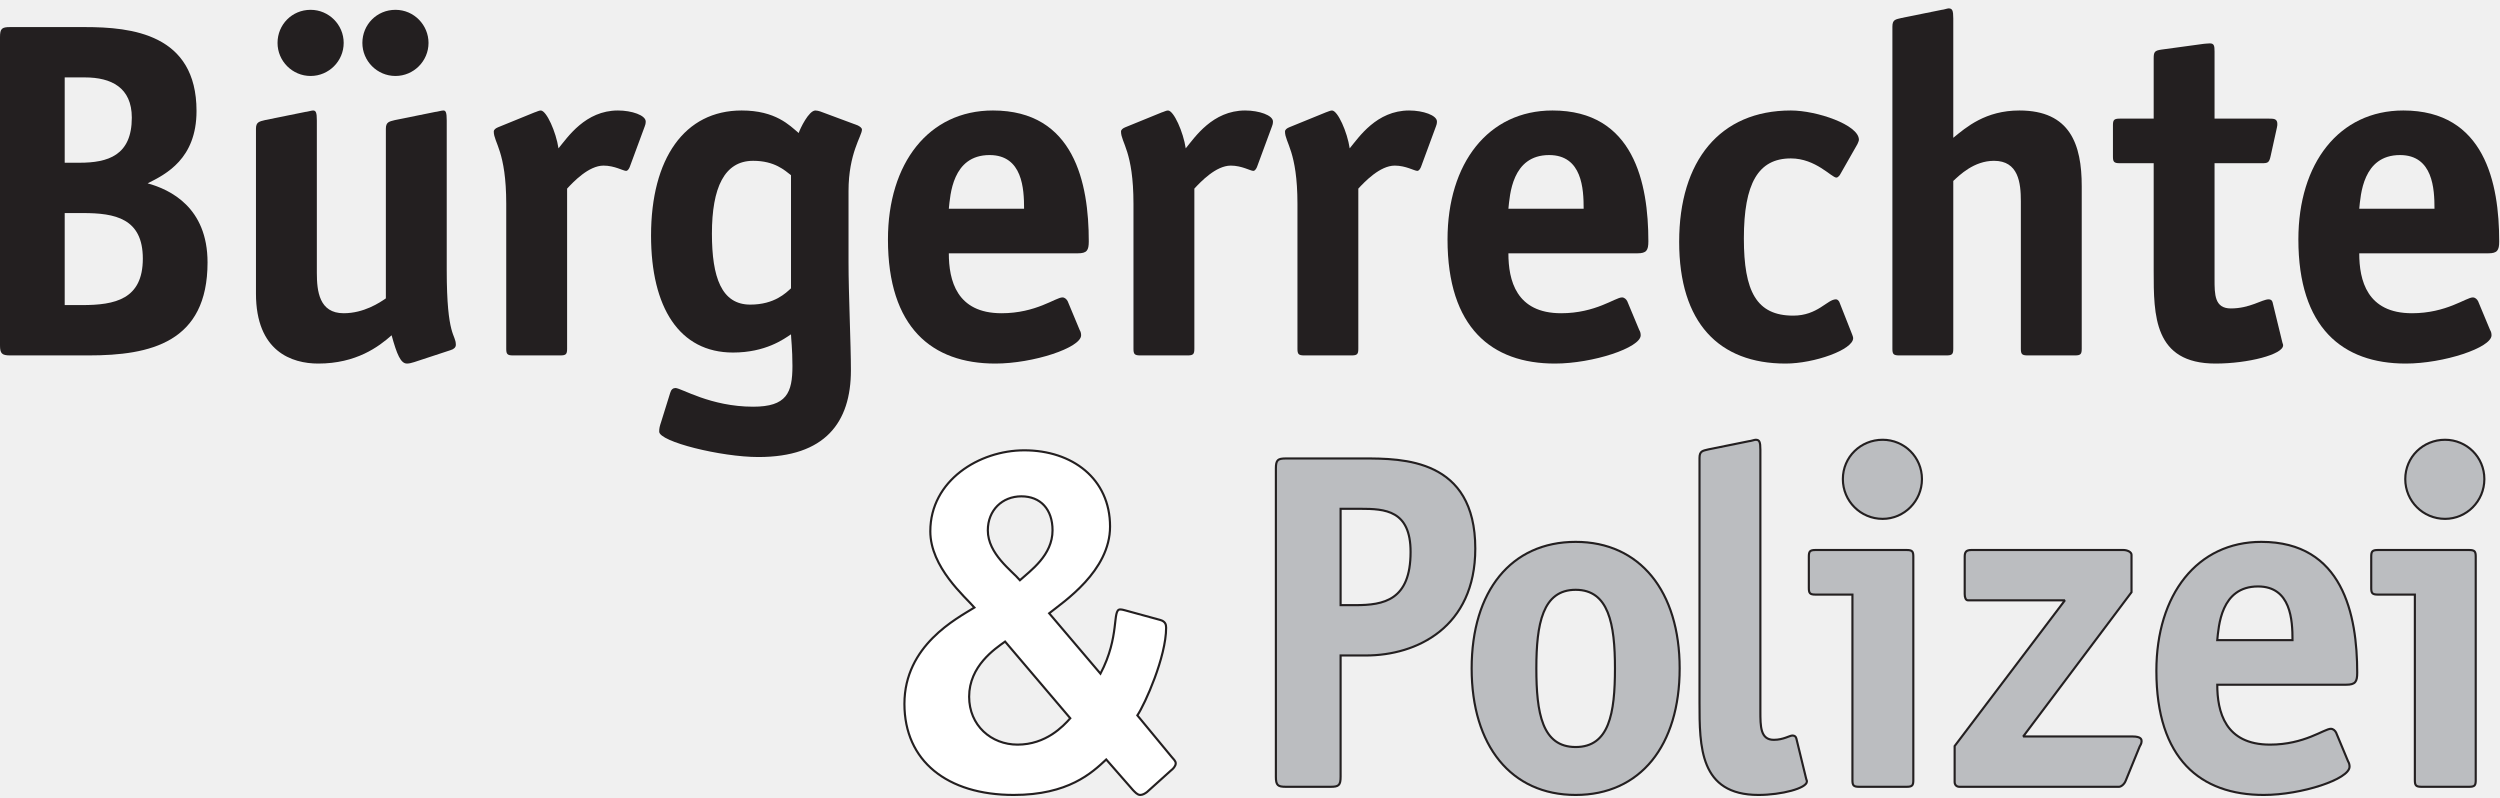
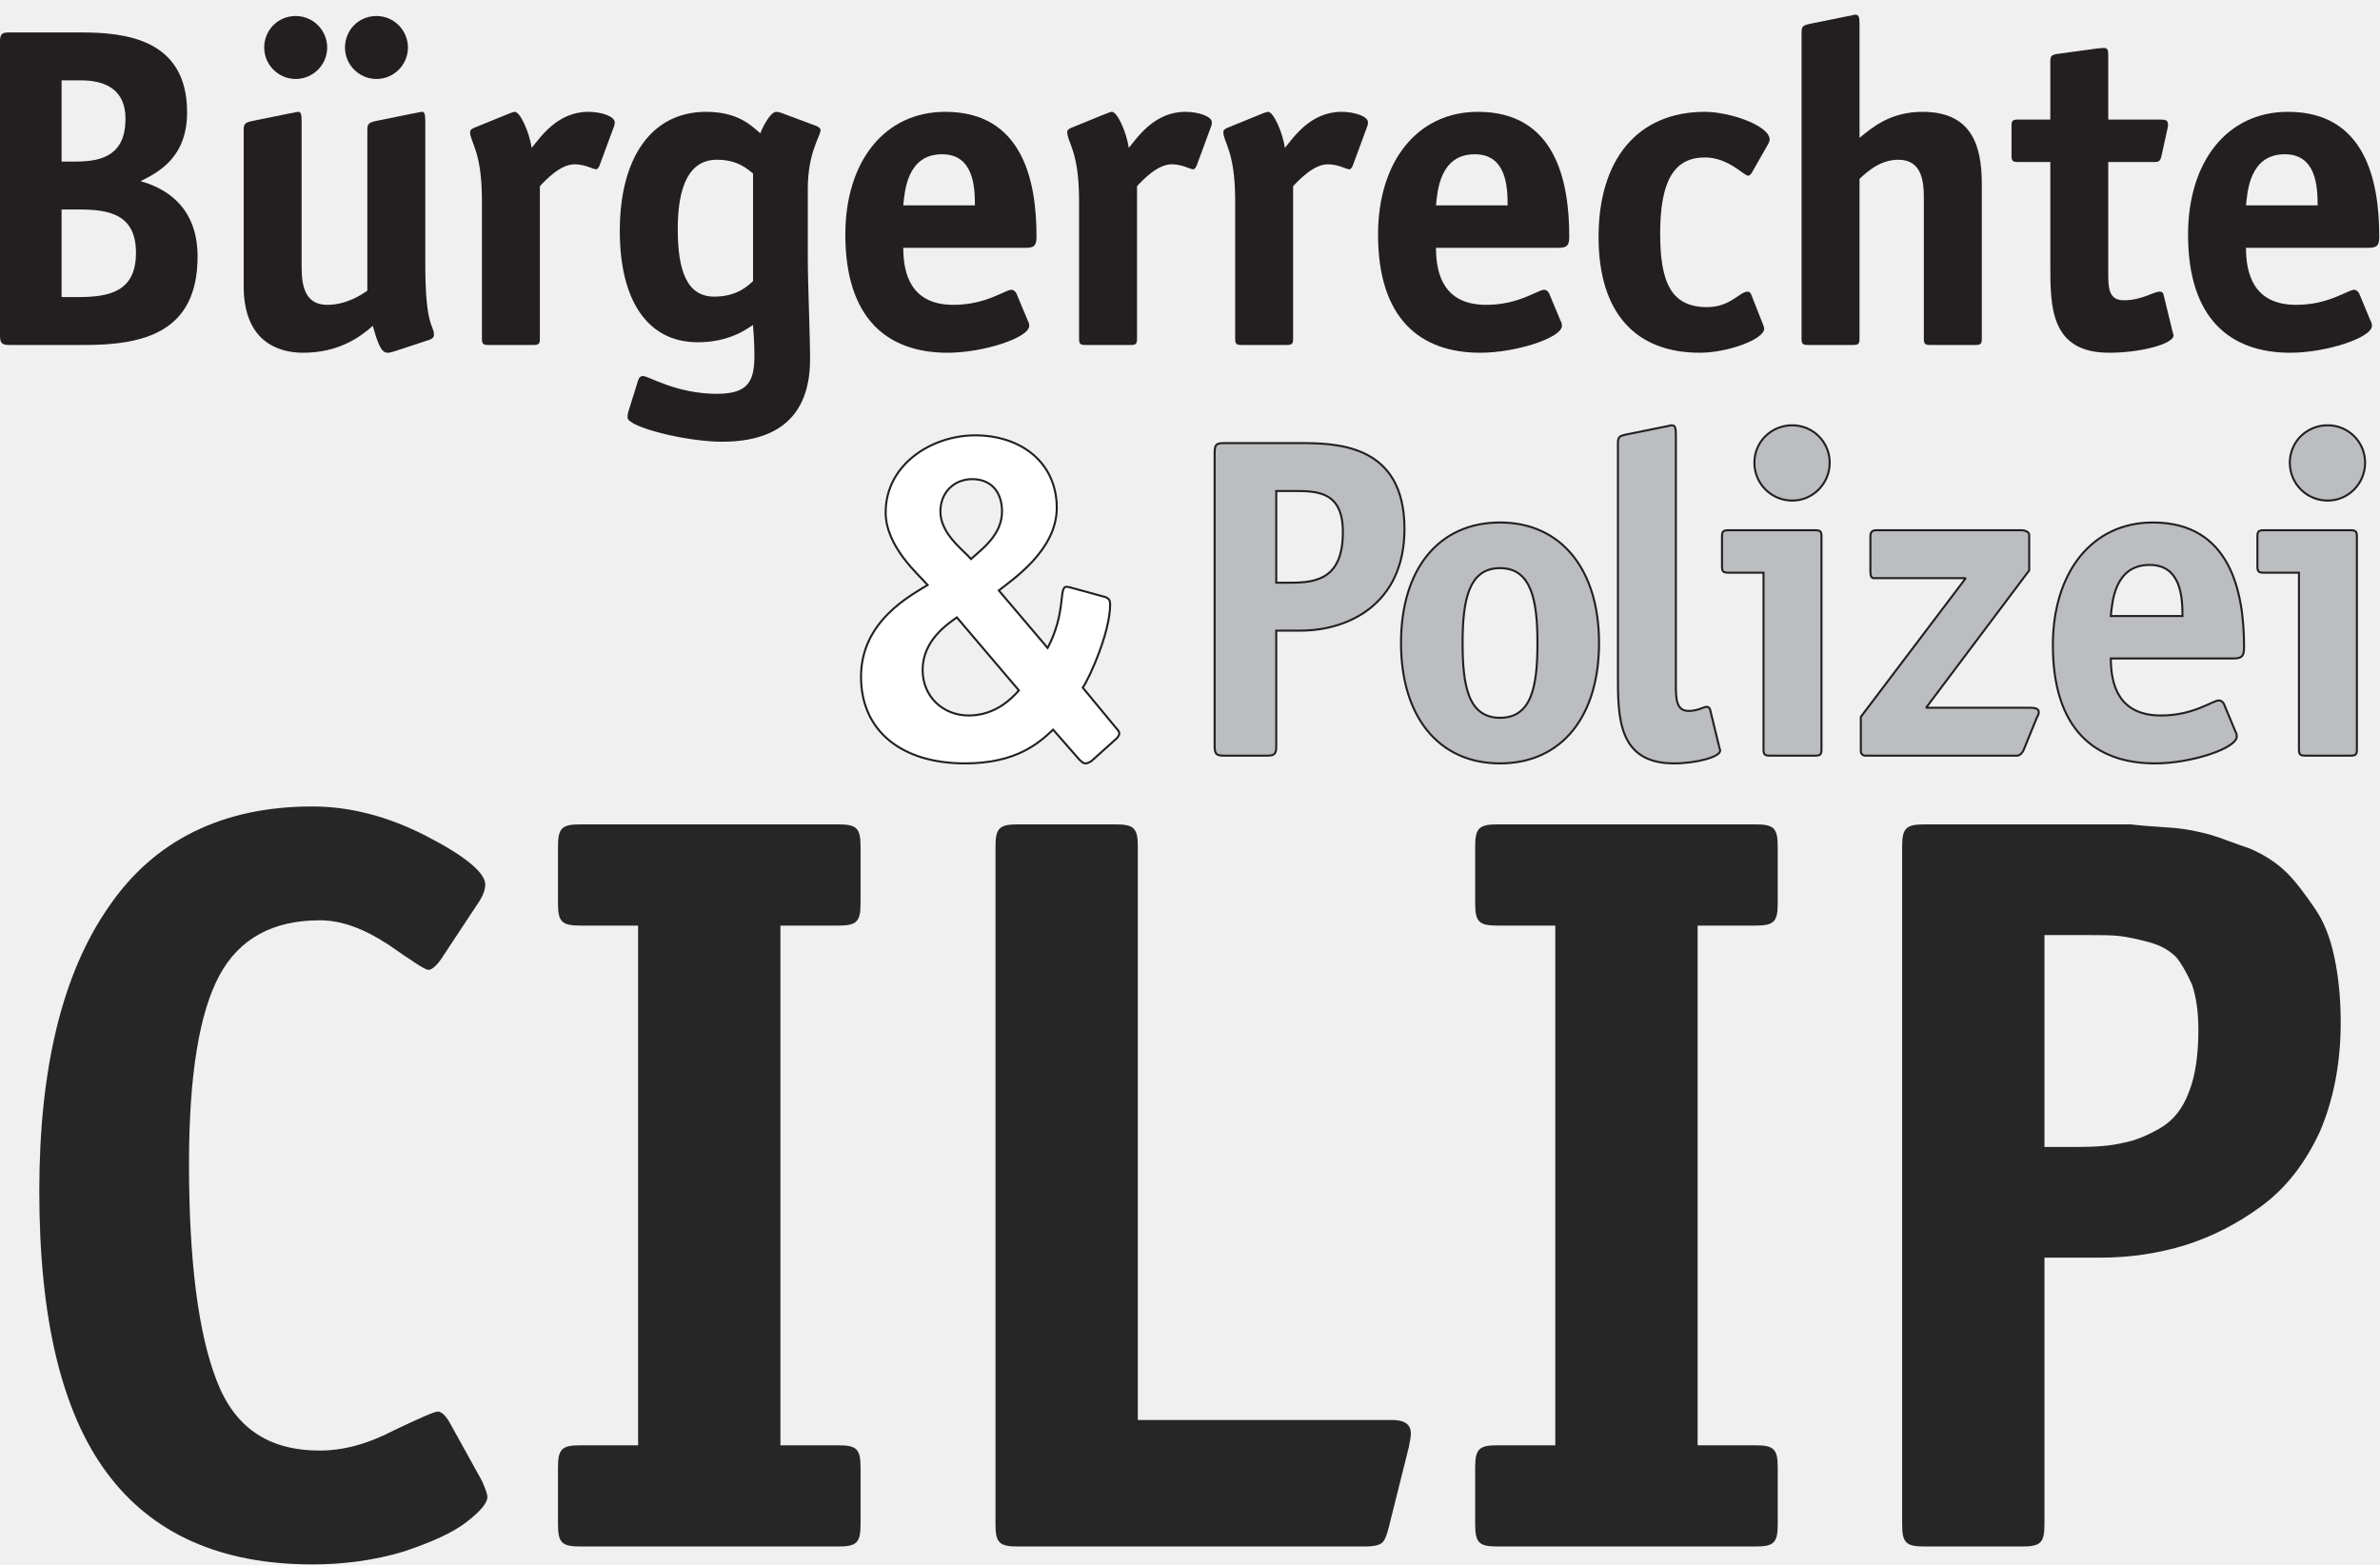
- <svg xmlns="http://www.w3.org/2000/svg" width="100%" height="100%" viewBox="0 0 1217 388" version="1.1" xml:space="preserve" style="fill-rule:evenodd;clip-rule:evenodd;stroke-miterlimit:2;">
-   <g transform="matrix(4.16667,0,0,4.16667,0,0)">
+ <svg xmlns="http://www.w3.org/2000/svg" width="100%" height="100%" viewBox="0 0 1217 800" version="1.1" xml:space="preserve" style="fill-rule:evenodd;clip-rule:evenodd;stroke-miterlimit:2;">
+   <g transform="matrix(4.04673,0,0,4.04673,-296.352,-607.638)">
+     <g transform="matrix(133.214,0,0,133.214,71.6708,345.581)">
+       <path d="M0.438,-0.118L0.469,-0.062C0.472,-0.055 0.474,-0.05 0.474,-0.047C0.474,-0.041 0.467,-0.033 0.454,-0.023C0.441,-0.013 0.421,-0.004 0.394,0.005C0.367,0.013 0.338,0.017 0.308,0.017C0.221,0.017 0.156,-0.012 0.113,-0.07C0.07,-0.128 0.049,-0.217 0.049,-0.337C0.049,-0.454 0.071,-0.544 0.115,-0.607C0.158,-0.67 0.223,-0.702 0.308,-0.702C0.343,-0.702 0.379,-0.693 0.416,-0.674C0.453,-0.655 0.472,-0.639 0.472,-0.628C0.472,-0.623 0.47,-0.618 0.467,-0.613L0.43,-0.557C0.425,-0.55 0.421,-0.547 0.418,-0.547C0.415,-0.547 0.403,-0.555 0.38,-0.571C0.357,-0.586 0.336,-0.594 0.315,-0.594C0.271,-0.594 0.239,-0.577 0.22,-0.542C0.201,-0.507 0.191,-0.448 0.191,-0.363C0.191,-0.27 0.2,-0.202 0.217,-0.158C0.234,-0.113 0.266,-0.091 0.315,-0.091C0.337,-0.091 0.36,-0.097 0.385,-0.11C0.41,-0.122 0.424,-0.128 0.427,-0.128C0.43,-0.128 0.434,-0.125 0.438,-0.118Z" style="fill:rgb(38,38,38);fill-rule:nonzero;" />
+     </g>
+     <g transform="matrix(133.214,0,0,133.214,138.278,345.581)">
+       <path d="M0.328,-0.075L0.328,-0.021C0.328,-0.012 0.327,-0.007 0.324,-0.004C0.321,-0.001 0.316,-0 0.307,-0L0.062,-0C0.053,-0 0.048,-0.001 0.045,-0.004C0.042,-0.007 0.041,-0.012 0.041,-0.021L0.041,-0.075C0.041,-0.084 0.042,-0.089 0.045,-0.092C0.048,-0.095 0.053,-0.096 0.062,-0.096L0.117,-0.096L0.117,-0.589L0.062,-0.589C0.053,-0.589 0.048,-0.59 0.045,-0.593C0.042,-0.596 0.041,-0.601 0.041,-0.61L0.041,-0.664C0.041,-0.673 0.042,-0.678 0.045,-0.681C0.048,-0.684 0.053,-0.685 0.062,-0.685L0.307,-0.685C0.316,-0.685 0.321,-0.684 0.324,-0.681C0.327,-0.678 0.328,-0.673 0.328,-0.664L0.328,-0.61C0.328,-0.601 0.327,-0.596 0.324,-0.593C0.321,-0.59 0.316,-0.589 0.307,-0.589L0.252,-0.589L0.252,-0.096L0.307,-0.096C0.316,-0.096 0.321,-0.095 0.324,-0.092C0.327,-0.089 0.328,-0.084 0.328,-0.075Z" style="fill:rgb(38,38,38);fill-rule:nonzero;" />
+     </g>
+     <g transform="matrix(133.214,0,0,133.214,187.567,345.581)">
+       <path d="M0.478,-0.094L0.459,-0.018C0.457,-0.01 0.455,-0.005 0.452,-0.003C0.449,-0.001 0.444,-0 0.437,-0L0.107,-0C0.098,-0 0.093,-0.001 0.09,-0.004C0.087,-0.007 0.086,-0.012 0.086,-0.021L0.086,-0.664C0.086,-0.673 0.087,-0.678 0.09,-0.681C0.093,-0.684 0.098,-0.685 0.107,-0.685L0.2,-0.685C0.209,-0.685 0.214,-0.684 0.217,-0.681C0.22,-0.678 0.221,-0.673 0.221,-0.664L0.221,-0.12L0.462,-0.12C0.474,-0.12 0.48,-0.116 0.48,-0.107C0.48,-0.104 0.479,-0.099 0.478,-0.094Z" style="fill:rgb(38,38,38);fill-rule:nonzero;" />
+     </g>
+     <g transform="matrix(133.214,0,0,133.214,254.173,345.581)">
+       <path d="M0.328,-0.075L0.328,-0.021C0.328,-0.012 0.327,-0.007 0.324,-0.004C0.321,-0.001 0.316,-0 0.307,-0L0.062,-0C0.053,-0 0.048,-0.001 0.045,-0.004C0.042,-0.007 0.041,-0.012 0.041,-0.021L0.041,-0.075C0.041,-0.084 0.042,-0.089 0.045,-0.092C0.048,-0.095 0.053,-0.096 0.062,-0.096L0.117,-0.096L0.117,-0.589L0.062,-0.589C0.053,-0.589 0.048,-0.59 0.045,-0.593C0.042,-0.596 0.041,-0.601 0.041,-0.61L0.041,-0.664C0.041,-0.673 0.042,-0.678 0.045,-0.681C0.048,-0.684 0.053,-0.685 0.062,-0.685L0.307,-0.685C0.316,-0.685 0.321,-0.684 0.324,-0.681C0.327,-0.678 0.328,-0.673 0.328,-0.664L0.328,-0.61C0.328,-0.601 0.327,-0.596 0.324,-0.593C0.321,-0.59 0.316,-0.589 0.307,-0.589L0.252,-0.589L0.252,-0.096L0.307,-0.096C0.316,-0.096 0.321,-0.095 0.324,-0.092C0.327,-0.089 0.328,-0.084 0.328,-0.075Z" style="fill:rgb(38,38,38);fill-rule:nonzero;" />
+     </g>
+     <g transform="matrix(133.214,0,0,133.214,303.462,345.581)">
+       <path d="M0.211,-0.379L0.242,-0.379C0.259,-0.379 0.274,-0.38 0.286,-0.383C0.297,-0.385 0.309,-0.39 0.321,-0.397C0.333,-0.404 0.342,-0.415 0.348,-0.431C0.354,-0.446 0.357,-0.466 0.357,-0.49C0.357,-0.507 0.355,-0.521 0.351,-0.533C0.346,-0.544 0.341,-0.553 0.336,-0.559C0.33,-0.565 0.322,-0.57 0.311,-0.573C0.3,-0.576 0.291,-0.578 0.283,-0.579C0.275,-0.58 0.265,-0.58 0.252,-0.58L0.211,-0.58L0.211,-0.379ZM0.211,-0.274L0.211,-0.021C0.211,-0.012 0.21,-0.007 0.207,-0.004C0.204,-0.001 0.199,-0 0.19,-0L0.097,-0C0.088,-0 0.083,-0.001 0.08,-0.004C0.077,-0.007 0.076,-0.012 0.076,-0.021L0.076,-0.664C0.076,-0.673 0.077,-0.678 0.08,-0.681C0.083,-0.684 0.088,-0.685 0.097,-0.685L0.259,-0.685C0.273,-0.685 0.284,-0.685 0.293,-0.685C0.301,-0.684 0.313,-0.683 0.329,-0.682C0.345,-0.681 0.358,-0.678 0.369,-0.675C0.379,-0.672 0.391,-0.667 0.406,-0.662C0.42,-0.656 0.432,-0.648 0.441,-0.639C0.45,-0.63 0.458,-0.619 0.467,-0.606C0.476,-0.593 0.482,-0.578 0.486,-0.559C0.49,-0.54 0.492,-0.52 0.492,-0.497C0.492,-0.458 0.485,-0.423 0.472,-0.393C0.458,-0.363 0.44,-0.34 0.417,-0.323C0.394,-0.306 0.37,-0.294 0.345,-0.286C0.319,-0.278 0.292,-0.274 0.264,-0.274L0.211,-0.274Z" style="fill:rgb(38,38,38);fill-rule:nonzero;" />
+     </g>
+   </g>
+   <g transform="matrix(4.16667,0,0,4.16667,0,3.40224)">
    <path d="M125.041,83.915C124.202,84.868 122.187,86.996 118.882,86.996C115.802,86.996 113.226,84.755 113.226,81.396C113.226,77.812 116.249,75.795 117.426,74.956L125.041,83.915ZM119.161,67.788C118.209,66.667 115.409,64.707 115.409,61.963C115.409,59.612 117.089,57.988 119.33,57.988C121.569,57.988 122.97,59.499 122.97,61.963C122.97,64.875 120.394,66.667 119.161,67.788ZM136.802,90.02C137.026,89.852 137.362,89.516 137.362,89.18C137.362,88.9 137.082,88.675 136.858,88.396L132.881,83.58C133.778,82.236 136.241,76.748 136.241,73.332C136.241,72.94 136.129,72.604 135.57,72.436L131.481,71.316C131.258,71.259 131.089,71.204 130.866,71.204C129.912,71.204 130.866,74.339 128.57,78.707L122.577,71.652C124.258,70.308 129.69,66.724 129.69,61.516C129.69,55.915 125.266,52.612 119.666,52.612C114.401,52.612 108.69,56.14 108.69,62.076C108.69,66.276 112.778,69.748 113.843,70.98C111.77,72.268 105.666,75.404 105.666,82.236C105.666,88.9 110.649,92.875 118.434,92.875C124.818,92.875 127.562,90.3 129.242,88.732L132.377,92.316C132.602,92.54 132.881,92.875 133.218,92.875C133.497,92.875 133.778,92.707 134.001,92.54L136.802,90.02Z" style="fill:white;" />
    <path d="M125.041,83.915C124.202,84.868 122.187,86.996 118.882,86.996C115.802,86.996 113.226,84.755 113.226,81.396C113.226,77.812 116.249,75.795 117.426,74.956L125.041,83.915ZM119.161,67.788C118.209,66.667 115.409,64.707 115.409,61.963C115.409,59.612 117.089,57.988 119.33,57.988C121.569,57.988 122.97,59.499 122.97,61.963C122.97,64.875 120.394,66.667 119.161,67.788ZM136.802,90.02C137.026,89.852 137.362,89.516 137.362,89.18C137.362,88.9 137.082,88.675 136.858,88.396L132.881,83.58C133.778,82.236 136.241,76.748 136.241,73.332C136.241,72.94 136.129,72.604 135.57,72.436L131.481,71.316C131.258,71.259 131.089,71.204 130.866,71.204C129.912,71.204 130.866,74.339 128.57,78.707L122.577,71.652C124.258,70.308 129.69,66.724 129.69,61.516C129.69,55.915 125.266,52.612 119.666,52.612C114.401,52.612 108.69,56.14 108.69,62.076C108.69,66.276 112.778,69.748 113.843,70.98C111.77,72.268 105.666,75.404 105.666,82.236C105.666,88.9 110.649,92.875 118.434,92.875C124.818,92.875 127.562,90.3 129.242,88.732L132.377,92.316C132.602,92.54 132.881,92.875 133.218,92.875C133.497,92.875 133.778,92.707 134.001,92.54L136.802,90.02Z" style="fill:none;stroke:rgb(35,31,32);stroke-width:0.25px;" />
    <path d="M156.625,76.58L159.594,76.58C165.473,76.58 172.361,73.332 172.361,64.091C172.361,53.564 163.85,53.564 159.313,53.564L150.242,53.564C149.289,53.564 149.064,53.732 149.064,54.74L149.064,90.748C149.064,91.755 149.289,91.923 150.242,91.923L155.449,91.923C156.4,91.923 156.625,91.755 156.625,90.748L156.625,76.58ZM156.625,70.7L156.625,59.444L158.922,59.444C161.834,59.444 164.801,59.612 164.801,64.484C164.801,70.14 161.666,70.7 158.361,70.7L156.625,70.7Z" style="fill:rgb(187,189,192);" />
    <path d="M156.625,76.58L159.594,76.58C165.473,76.58 172.361,73.332 172.361,64.091C172.361,53.564 163.85,53.564 159.313,53.564L150.242,53.564C149.289,53.564 149.064,53.732 149.064,54.74L149.064,90.748C149.064,91.755 149.289,91.923 150.242,91.923L155.449,91.923C156.4,91.923 156.625,91.755 156.625,90.748L156.625,76.58ZM156.625,70.7L156.625,59.444L158.922,59.444C161.834,59.444 164.801,59.612 164.801,64.484C164.801,70.14 161.666,70.7 158.361,70.7L156.625,70.7Z" style="fill:none;stroke:rgb(35,31,32);stroke-width:0.25px;" />
    <path d="M196.238,78.091C196.238,69.076 191.592,63.308 184.086,63.308C176.527,63.308 171.936,69.076 171.936,78.091C171.936,87.108 176.527,92.875 184.086,92.875C191.646,92.875 196.238,87.108 196.238,78.091ZM184.086,87.276C180.166,87.276 179.494,83.299 179.494,78.091C179.494,72.883 180.223,68.908 184.086,68.908C187.949,68.908 188.68,72.883 188.68,78.091C188.68,83.356 188.006,87.276 184.086,87.276Z" style="fill:rgb(187,189,192);" />
    <path d="M196.238,78.091C196.238,69.076 191.592,63.308 184.086,63.308C176.527,63.308 171.936,69.076 171.936,78.091C171.936,87.108 176.527,92.875 184.086,92.875C191.646,92.875 196.238,87.108 196.238,78.091ZM184.086,87.276C180.166,87.276 179.494,83.299 179.494,78.091C179.494,72.883 180.223,68.908 184.086,68.908C187.949,68.908 188.68,72.883 188.68,78.091C188.68,83.356 188.006,87.276 184.086,87.276Z" style="fill:none;stroke:rgb(35,31,32);stroke-width:0.25px;" />
    <path d="M209.869,86.268C209.813,86.043 209.645,85.932 209.42,85.932C209.084,85.932 208.357,86.436 207.236,86.436C205.668,86.436 205.668,84.868 205.668,83.076L205.668,52.556C205.668,51.604 205.557,51.379 205.109,51.379C204.996,51.379 204.492,51.547 204.324,51.547L199.619,52.499C198.949,52.667 198.557,52.667 198.557,53.507L198.557,82.068C198.557,87.219 198.557,92.875 205.445,92.875C208.133,92.875 211.102,92.091 211.102,91.308C211.102,91.14 211.045,91.14 210.988,90.86L209.869,86.268Z" style="fill:rgb(187,189,192);fill-rule:nonzero;" />
    <path d="M209.869,86.268C209.813,86.043 209.645,85.932 209.42,85.932C209.084,85.932 208.357,86.436 207.236,86.436C205.668,86.436 205.668,84.868 205.668,83.076L205.668,52.556C205.668,51.604 205.557,51.379 205.109,51.379C204.996,51.379 204.492,51.547 204.324,51.547L199.619,52.499C198.949,52.667 198.557,52.667 198.557,53.507L198.557,82.068C198.557,87.219 198.557,92.875 205.445,92.875C208.133,92.875 211.102,92.091 211.102,91.308C211.102,91.14 211.045,91.14 210.988,90.86L209.869,86.268Z" style="fill:none;stroke:rgb(35,31,32);stroke-width:0.25px;" />
    <path d="M224.545,55.972C224.545,53.396 222.473,51.379 219.953,51.379C217.377,51.379 215.305,53.396 215.305,55.972C215.305,58.547 217.377,60.62 219.953,60.62C222.473,60.62 224.545,58.547 224.545,55.972ZM223.537,65.043C223.537,64.427 223.426,64.259 222.752,64.259L212.113,64.259C211.441,64.259 211.33,64.427 211.33,65.043L211.33,68.684C211.33,69.3 211.441,69.467 212.113,69.467L216.424,69.467L216.424,91.14C216.424,91.755 216.537,91.923 217.209,91.923L222.752,91.923C223.426,91.923 223.537,91.755 223.537,91.14L223.537,65.043Z" style="fill:rgb(187,189,192);" />
    <path d="M224.545,55.972C224.545,53.396 222.473,51.379 219.953,51.379C217.377,51.379 215.305,53.396 215.305,55.972C215.305,58.547 217.377,60.62 219.953,60.62C222.473,60.62 224.545,58.547 224.545,55.972ZM223.537,65.043C223.537,64.427 223.426,64.259 222.752,64.259L212.113,64.259C211.441,64.259 211.33,64.427 211.33,65.043L211.33,68.684C211.33,69.3 211.441,69.467 212.113,69.467L216.424,69.467L216.424,91.14C216.424,91.755 216.537,91.923 217.209,91.923L222.752,91.923C223.426,91.923 223.537,91.755 223.537,91.14L223.537,65.043Z" style="fill:none;stroke:rgb(35,31,32);stroke-width:0.25px;" />
    <path d="M249.982,87.219C250.037,87.108 250.205,86.884 250.205,86.604C250.205,86.436 250.205,86.043 249.143,86.043L236.373,86.043L249.029,69.188L249.029,64.82C249.029,64.484 248.525,64.259 248.078,64.259L230.324,64.259C229.709,64.259 229.541,64.484 229.541,65.043L229.541,69.412C229.541,69.804 229.654,70.14 229.934,70.14L241.244,70.14L228.365,87.164L228.365,91.364C228.365,91.7 228.588,91.923 228.926,91.923L247.572,91.923C247.797,91.923 248.189,91.644 248.357,91.196L249.982,87.219Z" style="fill:rgb(187,189,192);fill-rule:nonzero;" />
    <path d="M249.982,87.219C250.037,87.108 250.205,86.884 250.205,86.604C250.205,86.436 250.205,86.043 249.143,86.043L236.373,86.043L249.029,69.188L249.029,64.82C249.029,64.484 248.525,64.259 248.078,64.259L230.324,64.259C229.709,64.259 229.541,64.484 229.541,65.043L229.541,69.412C229.541,69.804 229.654,70.14 229.934,70.14L241.244,70.14L228.365,87.164L228.365,91.364C228.365,91.7 228.588,91.923 228.926,91.923L247.572,91.923C247.797,91.923 248.189,91.644 248.357,91.196L249.982,87.219Z" style="fill:none;stroke:rgb(35,31,32);stroke-width:0.25px;" />
    <path d="M259.047,74.788C259.215,73.22 259.437,68.516 263.807,68.516C267.67,68.516 267.838,72.492 267.838,74.788L259.047,74.788ZM272.934,85.596C272.822,85.372 272.598,85.148 272.318,85.148C271.535,85.148 269.238,86.996 265.207,86.996C259.943,86.996 259.047,83.131 259.047,79.996L274.111,79.996C275.174,79.996 275.398,79.66 275.398,78.596C275.398,71.82 273.719,63.308 264.199,63.308C256.695,63.308 251.934,69.467 251.934,78.372C251.934,88.675 257.086,92.875 264.479,92.875C268.902,92.875 274.502,91.028 274.502,89.572C274.502,89.348 274.447,89.124 274.334,88.956L272.934,85.596Z" style="fill:rgb(187,189,192);" />
    <path d="M259.047,74.788C259.215,73.22 259.437,68.516 263.807,68.516C267.67,68.516 267.838,72.492 267.838,74.788L259.047,74.788ZM272.934,85.596C272.822,85.372 272.598,85.148 272.318,85.148C271.535,85.148 269.238,86.996 265.207,86.996C259.943,86.996 259.047,83.131 259.047,79.996L274.111,79.996C275.174,79.996 275.398,79.66 275.398,78.596C275.398,71.82 273.719,63.308 264.199,63.308C256.695,63.308 251.934,69.467 251.934,78.372C251.934,88.675 257.086,92.875 264.479,92.875C268.902,92.875 274.502,91.028 274.502,89.572C274.502,89.348 274.447,89.124 274.334,88.956L272.934,85.596Z" style="fill:none;stroke:rgb(35,31,32);stroke-width:0.25px;" />
    <path d="M290.252,55.972C290.252,53.396 288.18,51.379 285.66,51.379C283.084,51.379 281.012,53.396 281.012,55.972C281.012,58.547 283.084,60.62 285.66,60.62C288.18,60.62 290.252,58.547 290.252,55.972ZM289.244,65.043C289.244,64.427 289.133,64.259 288.461,64.259L277.82,64.259C277.148,64.259 277.035,64.427 277.035,65.043L277.035,68.684C277.035,69.3 277.148,69.467 277.82,69.467L282.133,69.467L282.133,91.14C282.133,91.755 282.244,91.923 282.916,91.923L288.461,91.923C289.133,91.923 289.244,91.755 289.244,91.14L289.244,65.043Z" style="fill:rgb(187,189,192);" />
    <path d="M290.252,55.972C290.252,53.396 288.18,51.379 285.66,51.379C283.084,51.379 281.012,53.396 281.012,55.972C281.012,58.547 283.084,60.62 285.66,60.62C288.18,60.62 290.252,58.547 290.252,55.972ZM289.244,65.043C289.244,64.427 289.133,64.259 288.461,64.259L277.82,64.259C277.148,64.259 277.035,64.427 277.035,65.043L277.035,68.684C277.035,69.3 277.148,69.467 277.82,69.467L282.133,69.467L282.133,91.14C282.133,91.755 282.244,91.923 282.916,91.923L288.461,91.923C289.133,91.923 289.244,91.755 289.244,91.14L289.244,65.043Z" style="fill:none;stroke:rgb(35,31,32);stroke-width:0.25px;" />
    <path d="M1.175,3.164C0.224,3.164 0,3.332 0,4.34L0,40.348C0,41.3 0.224,41.524 1.175,41.524L10.36,41.524C17.585,41.524 24.248,40.012 24.248,30.66C24.248,24.22 19.879,22.148 17.248,21.42C19.376,20.356 22.96,18.564 22.96,12.964C22.96,3.948 15.344,3.164 9.912,3.164L1.175,3.164ZM7.56,35.644L7.56,24.892L9.687,24.892C13.44,24.892 16.687,25.508 16.687,30.212C16.687,34.972 13.44,35.644 9.576,35.644L7.56,35.644ZM7.56,19.012L7.56,9.044L9.912,9.044C12.992,9.044 15.4,10.22 15.4,13.748C15.4,18.172 12.6,19.012 9.296,19.012L7.56,19.012Z" style="fill:rgb(35,31,32);" />
    <path d="M52.641,40.908C53.033,40.796 53.257,40.572 53.257,40.292C53.257,39.004 52.193,39.452 52.193,31.556L52.193,14.084C52.193,13.132 52.081,12.908 51.8,12.908C51.577,12.908 51.018,13.076 50.85,13.076L46.145,14.028C45.473,14.196 45.081,14.252 45.081,15.036L45.081,34.86C44.354,35.364 42.505,36.596 40.153,36.596C37.297,36.596 37.018,34.02 37.018,31.892L37.018,14.084C37.018,13.132 36.905,12.908 36.57,12.908C36.401,12.908 35.84,13.076 35.672,13.076L30.97,14.028C30.297,14.196 29.905,14.252 29.905,15.036L29.905,34.3C29.905,41.076 34.105,42.476 37.186,42.476C41.609,42.476 44.241,40.516 45.752,39.172C46.369,41.412 46.817,42.476 47.545,42.476C47.769,42.476 48.048,42.42 48.385,42.308L52.641,40.908ZM50.065,5.012C50.065,2.94 48.385,1.148 46.202,1.148C44.017,1.148 42.337,2.884 42.337,5.012C42.337,7.14 44.073,8.876 46.202,8.876C48.329,8.876 50.065,7.14 50.065,5.012ZM40.153,5.012C40.153,2.884 38.417,1.148 36.289,1.148C34.105,1.148 32.425,2.884 32.425,5.012C32.425,7.14 34.161,8.876 36.289,8.876C38.417,8.876 40.153,7.14 40.153,5.012Z" style="fill:rgb(35,31,32);" />
    <path d="M66.256,22.036C66.984,21.252 68.776,19.348 70.513,19.348C71.801,19.348 72.809,19.964 73.145,19.964C73.369,19.964 73.537,19.628 73.592,19.46L75.329,14.756C75.385,14.644 75.44,14.42 75.44,14.196C75.44,13.468 73.816,12.908 72.192,12.908C68.385,12.908 66.313,16.044 65.249,17.332C64.968,15.428 63.848,12.908 63.177,12.908C62.953,12.908 62.672,13.076 62.449,13.132L58.192,14.868C57.913,14.98 57.689,15.148 57.689,15.372C57.689,16.66 59.145,17.668 59.145,23.828L59.145,40.74C59.145,41.356 59.257,41.524 59.928,41.524L65.473,41.524C66.144,41.524 66.256,41.356 66.256,40.74L66.256,22.036Z" style="fill:rgb(35,31,32);fill-rule:nonzero;" />
    <path d="M92.414,33.684C91.854,34.188 90.511,35.588 87.654,35.588C84.295,35.588 83.175,32.396 83.175,27.3C83.175,21.924 84.63,18.788 87.991,18.788C90.511,18.788 91.686,19.908 92.414,20.468L92.414,33.684ZM99.135,22.316C99.135,17.892 100.703,15.876 100.703,15.148C100.703,14.924 100.423,14.756 100.198,14.644L95.83,13.02C95.662,12.964 95.438,12.908 95.27,12.908C94.486,12.908 93.479,15.036 93.311,15.54C92.246,14.644 90.622,12.908 86.646,12.908C79.982,12.908 76.063,18.508 76.063,27.524C76.063,35.924 79.367,41.188 85.638,41.188C89.446,41.188 91.574,39.62 92.414,39.06C92.414,39.452 92.583,40.796 92.583,42.756C92.583,45.892 91.91,47.516 87.991,47.516C83.007,47.516 79.59,45.332 78.918,45.332C78.639,45.332 78.414,45.5 78.302,45.892L77.238,49.308C77.07,49.812 77.014,50.036 77.014,50.428C77.014,51.604 84.238,53.396 88.606,53.396C96.391,53.396 99.414,49.364 99.414,43.26C99.414,40.124 99.135,34.356 99.135,30.66L99.135,22.316Z" style="fill:rgb(35,31,32);" />
    <path d="M110.853,24.388C111.021,22.82 111.245,18.116 115.613,18.116C119.477,18.116 119.645,22.092 119.645,24.388L110.853,24.388ZM124.741,35.196C124.628,34.972 124.404,34.748 124.124,34.748C123.34,34.748 121.044,36.596 117.013,36.596C111.748,36.596 110.853,32.732 110.853,29.596L125.917,29.596C126.981,29.596 127.205,29.26 127.205,28.196C127.205,21.42 125.525,12.908 116.004,12.908C108.5,12.908 103.741,19.068 103.741,27.972C103.741,38.276 108.893,42.476 116.285,42.476C120.708,42.476 126.309,40.628 126.309,39.172C126.309,38.948 126.252,38.724 126.141,38.556L124.741,35.196Z" style="fill:rgb(35,31,32);" />
    <path d="M139.539,22.036C140.266,21.252 142.058,19.348 143.794,19.348C145.082,19.348 146.09,19.964 146.426,19.964C146.65,19.964 146.818,19.628 146.875,19.46L148.611,14.756C148.666,14.644 148.723,14.42 148.723,14.196C148.723,13.468 147.098,12.908 145.474,12.908C141.667,12.908 139.594,16.044 138.531,17.332C138.25,15.428 137.13,12.908 136.458,12.908C136.235,12.908 135.955,13.076 135.73,13.132L131.474,14.868C131.195,14.98 130.97,15.148 130.97,15.372C130.97,16.66 132.426,17.668 132.426,23.828L132.426,40.74C132.426,41.356 132.538,41.524 133.21,41.524L138.754,41.524C139.426,41.524 139.539,41.356 139.539,40.74L139.539,22.036Z" style="fill:rgb(35,31,32);fill-rule:nonzero;" />
    <path d="M158.695,22.036C159.424,21.252 161.217,19.348 162.953,19.348C164.24,19.348 165.248,19.964 165.584,19.964C165.809,19.964 165.977,19.628 166.033,19.46L167.768,14.756C167.824,14.644 167.881,14.42 167.881,14.196C167.881,13.468 166.256,12.908 164.633,12.908C160.824,12.908 158.752,16.044 157.688,17.332C157.408,15.428 156.289,12.908 155.617,12.908C155.393,12.908 155.111,13.076 154.889,13.132L150.633,14.868C150.352,14.98 150.129,15.148 150.129,15.372C150.129,16.66 151.584,17.668 151.584,23.828L151.584,40.74C151.584,41.356 151.695,41.524 152.369,41.524L157.912,41.524C158.584,41.524 158.695,41.356 158.695,40.74L158.695,22.036Z" style="fill:rgb(35,31,32);fill-rule:nonzero;" />
    <path d="M176.229,24.388C176.398,22.82 176.621,18.116 180.988,18.116C184.854,18.116 185.021,22.092 185.021,24.388L176.229,24.388ZM190.117,35.196C190.006,34.972 189.781,34.748 189.502,34.748C188.719,34.748 186.422,36.596 182.391,36.596C177.125,36.596 176.229,32.732 176.229,29.596L191.293,29.596C192.357,29.596 192.582,29.26 192.582,28.196C192.582,21.42 190.9,12.908 181.383,12.908C173.879,12.908 169.117,19.068 169.117,27.972C169.117,38.276 174.27,42.476 181.662,42.476C186.086,42.476 191.686,40.628 191.686,39.172C191.686,38.948 191.629,38.724 191.518,38.556L190.117,35.196Z" style="fill:rgb(35,31,32);" />
    <path d="M214.883,35.252C214.771,35.084 214.66,34.972 214.492,34.972C213.484,34.972 212.363,36.876 209.508,36.876C205.195,36.876 203.74,34.02 203.74,27.86C203.74,21.42 205.42,18.508 209.229,18.508C212.141,18.508 213.986,20.748 214.547,20.748C214.715,20.748 214.828,20.58 214.939,20.468L217.012,16.828C217.068,16.66 217.18,16.492 217.18,16.324C217.18,14.588 212.252,12.908 209.229,12.908C200.939,12.908 196.18,18.788 196.18,28.252C196.18,37.716 200.828,42.476 208.611,42.476C211.971,42.476 216.508,40.852 216.508,39.508C216.508,39.34 216.396,39.116 216.34,38.948L214.883,35.252Z" style="fill:rgb(35,31,32);fill-rule:nonzero;" />
    <path d="M243.213,21.756C243.213,16.884 241.867,12.908 235.932,12.908C231.957,12.908 229.715,14.868 228.205,16.1L228.205,2.156C228.205,1.204 228.092,0.98 227.645,0.98C227.531,0.98 227.027,1.148 226.859,1.148L222.156,2.1C221.484,2.268 221.092,2.268 221.092,3.108L221.092,40.74C221.092,41.356 221.205,41.524 221.877,41.524L227.42,41.524C228.092,41.524 228.205,41.356 228.205,40.74L228.205,21.14C228.932,20.468 230.611,18.788 232.965,18.788C235.82,18.788 236.1,21.364 236.1,23.492L236.1,40.74C236.1,41.356 236.213,41.524 236.885,41.524L242.428,41.524C243.1,41.524 243.213,41.356 243.213,40.74L243.213,21.756Z" style="fill:rgb(35,31,32);fill-rule:nonzero;" />
    <path d="M265.508,35.308C265.451,35.084 265.283,34.972 265.059,34.972C264.275,34.972 262.875,36.036 260.635,36.036C258.73,36.036 258.73,34.412 258.73,32.62L258.73,19.068L264.275,19.068C264.947,19.068 265.115,19.012 265.283,18.228L266.012,14.924C266.066,14.7 266.066,14.588 266.066,14.476C266.066,13.86 265.619,13.86 265.115,13.86L258.73,13.86L258.73,6.02C258.73,5.348 258.676,5.068 258.172,5.068C257.836,5.068 257.611,5.124 257.443,5.124L252.516,5.796C251.732,5.908 251.619,6.076 251.619,6.804L251.619,13.86L247.643,13.86C246.971,13.86 246.859,14.028 246.859,14.644L246.859,18.284C246.859,18.9 246.971,19.068 247.643,19.068L251.619,19.068L251.619,31.668C251.619,36.82 251.619,42.476 258.844,42.476C262.652,42.476 266.74,41.412 266.74,40.348C266.74,40.18 266.684,40.18 266.627,39.9L265.508,35.308Z" style="fill:rgb(35,31,32);fill-rule:nonzero;" />
    <path d="M275.635,24.388C275.803,22.82 276.025,18.116 280.395,18.116C284.258,18.116 284.426,22.092 284.426,24.388L275.635,24.388ZM289.523,35.196C289.41,34.972 289.188,34.748 288.906,34.748C288.121,34.748 285.826,36.596 281.793,36.596C276.531,36.596 275.635,32.732 275.635,29.596L290.697,29.596C291.764,29.596 291.986,29.26 291.986,28.196C291.986,21.42 290.307,12.908 280.785,12.908C273.283,12.908 268.523,19.068 268.523,27.972C268.523,38.276 273.674,42.476 281.066,42.476C285.49,42.476 291.09,40.628 291.09,39.172C291.09,38.948 291.035,38.724 290.922,38.556L289.523,35.196Z" style="fill:rgb(35,31,32);" />
  </g>
</svg>
